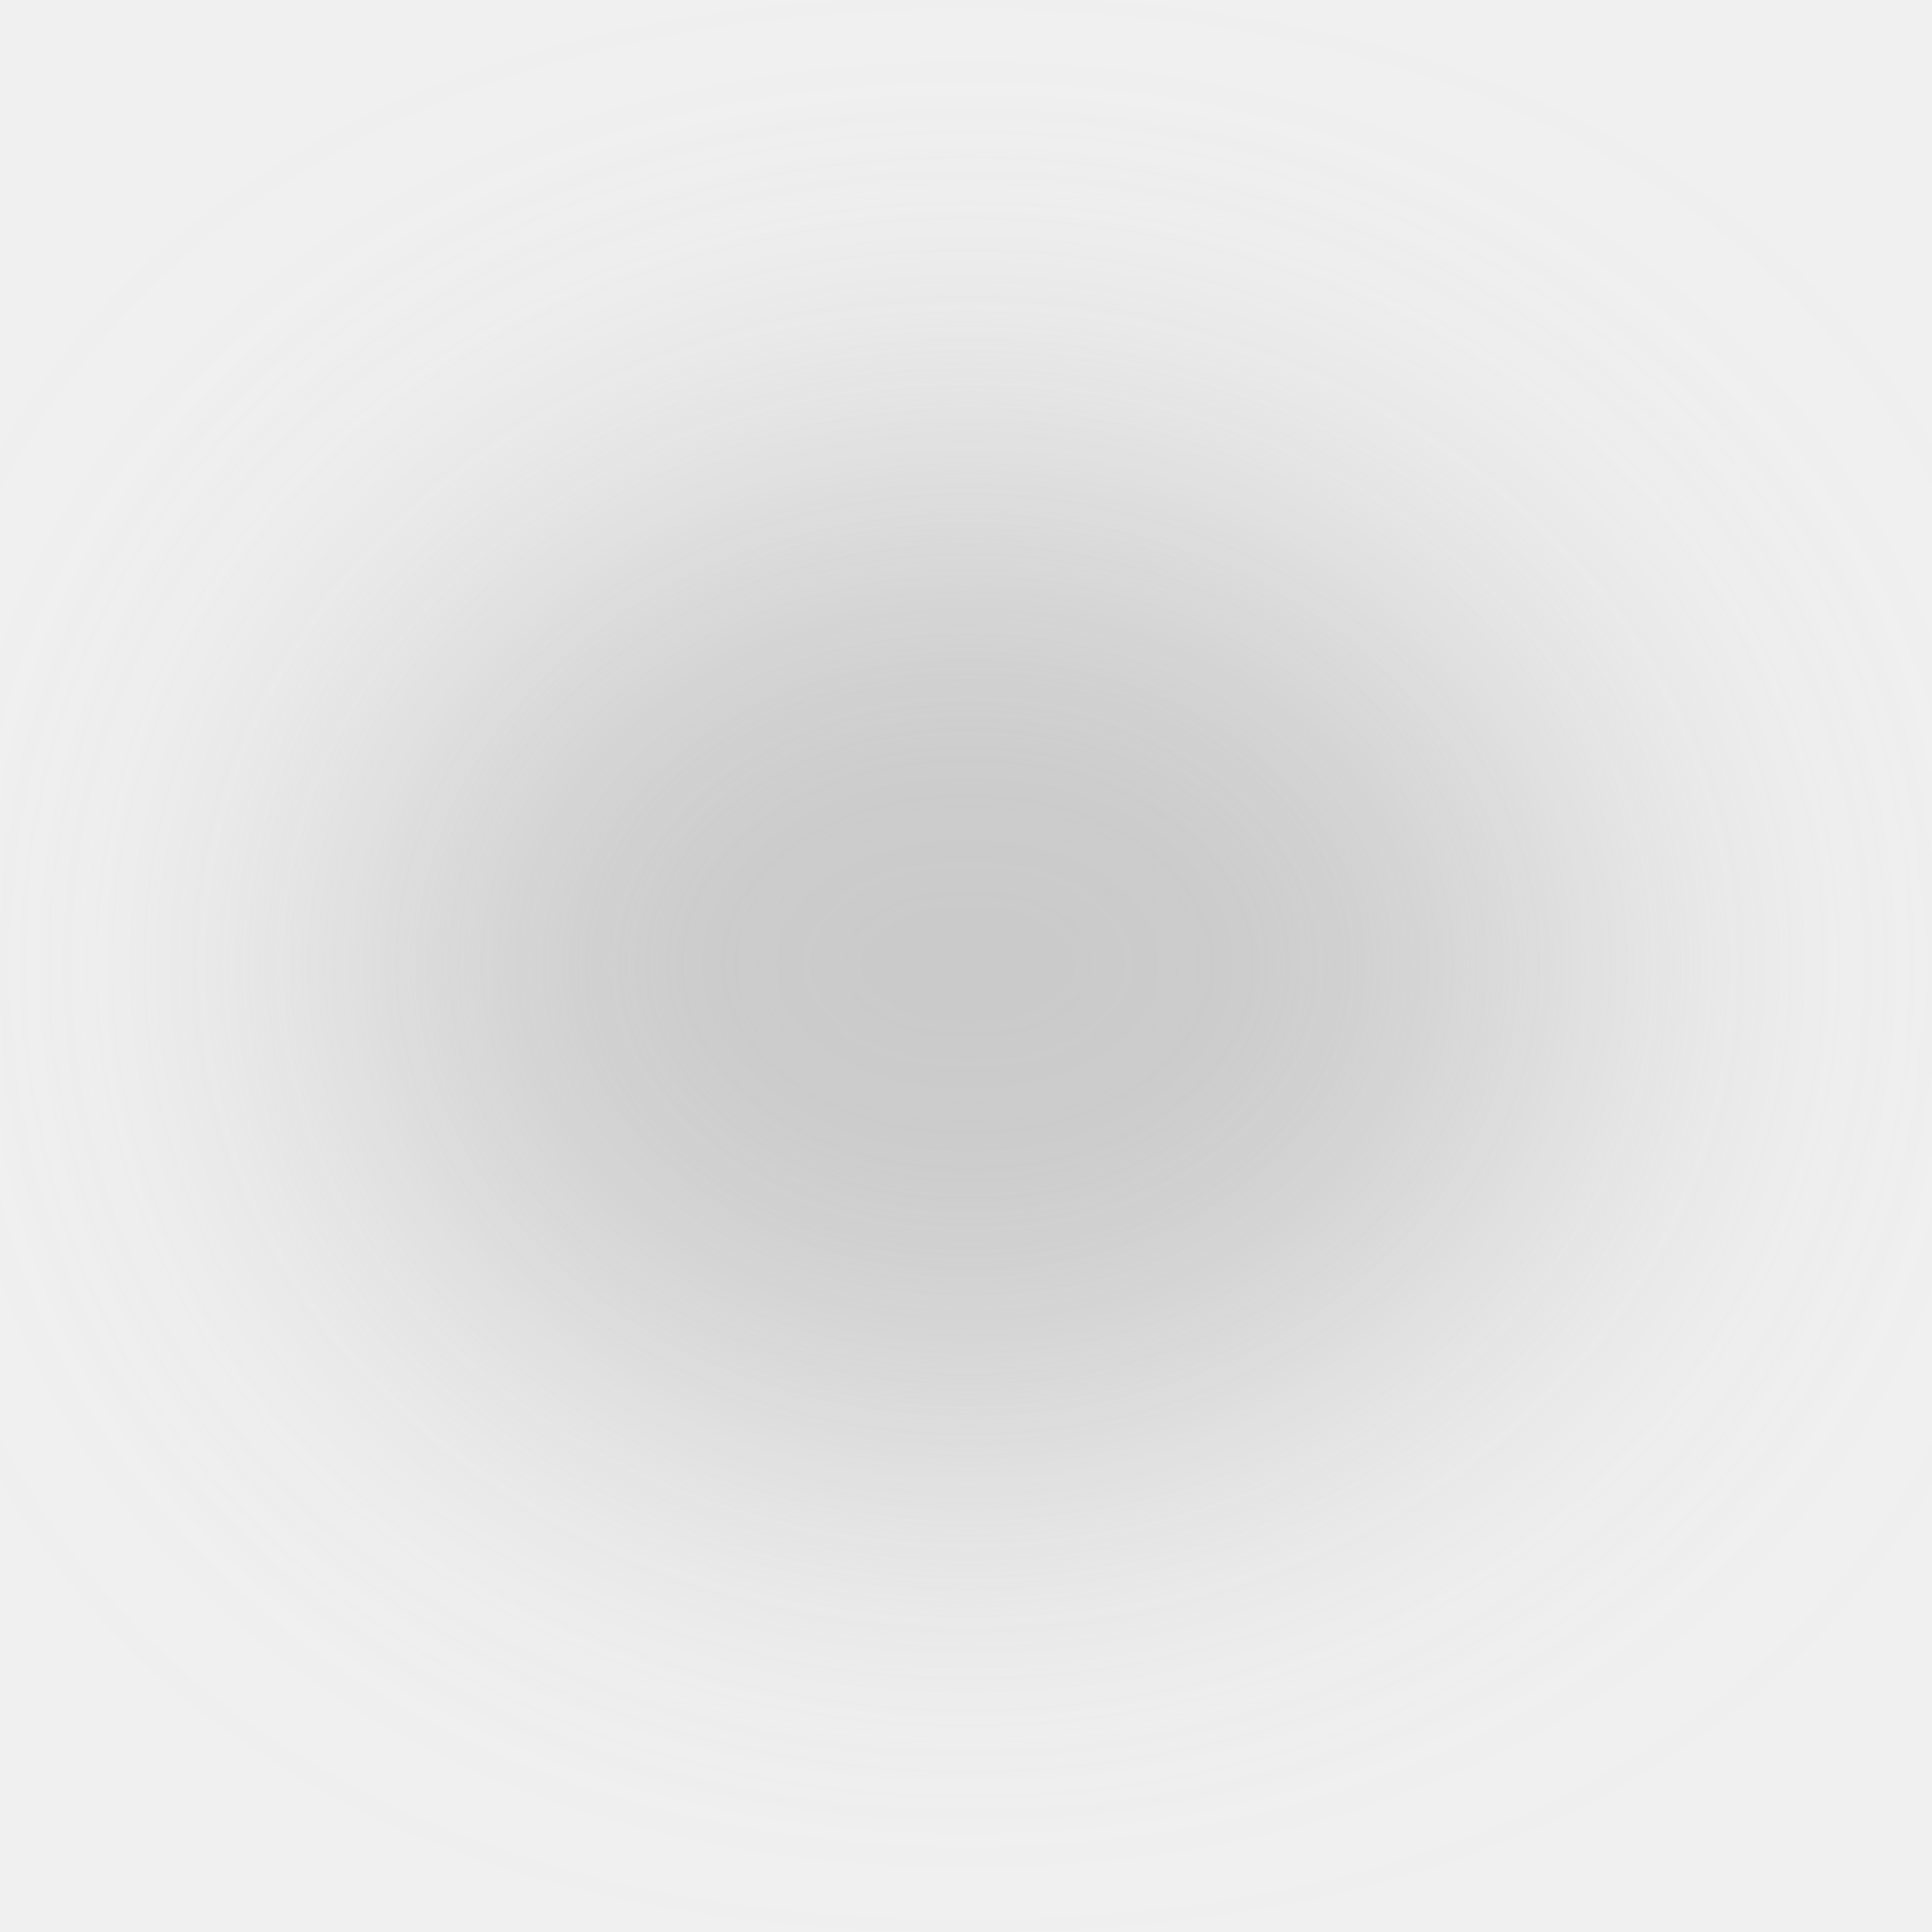
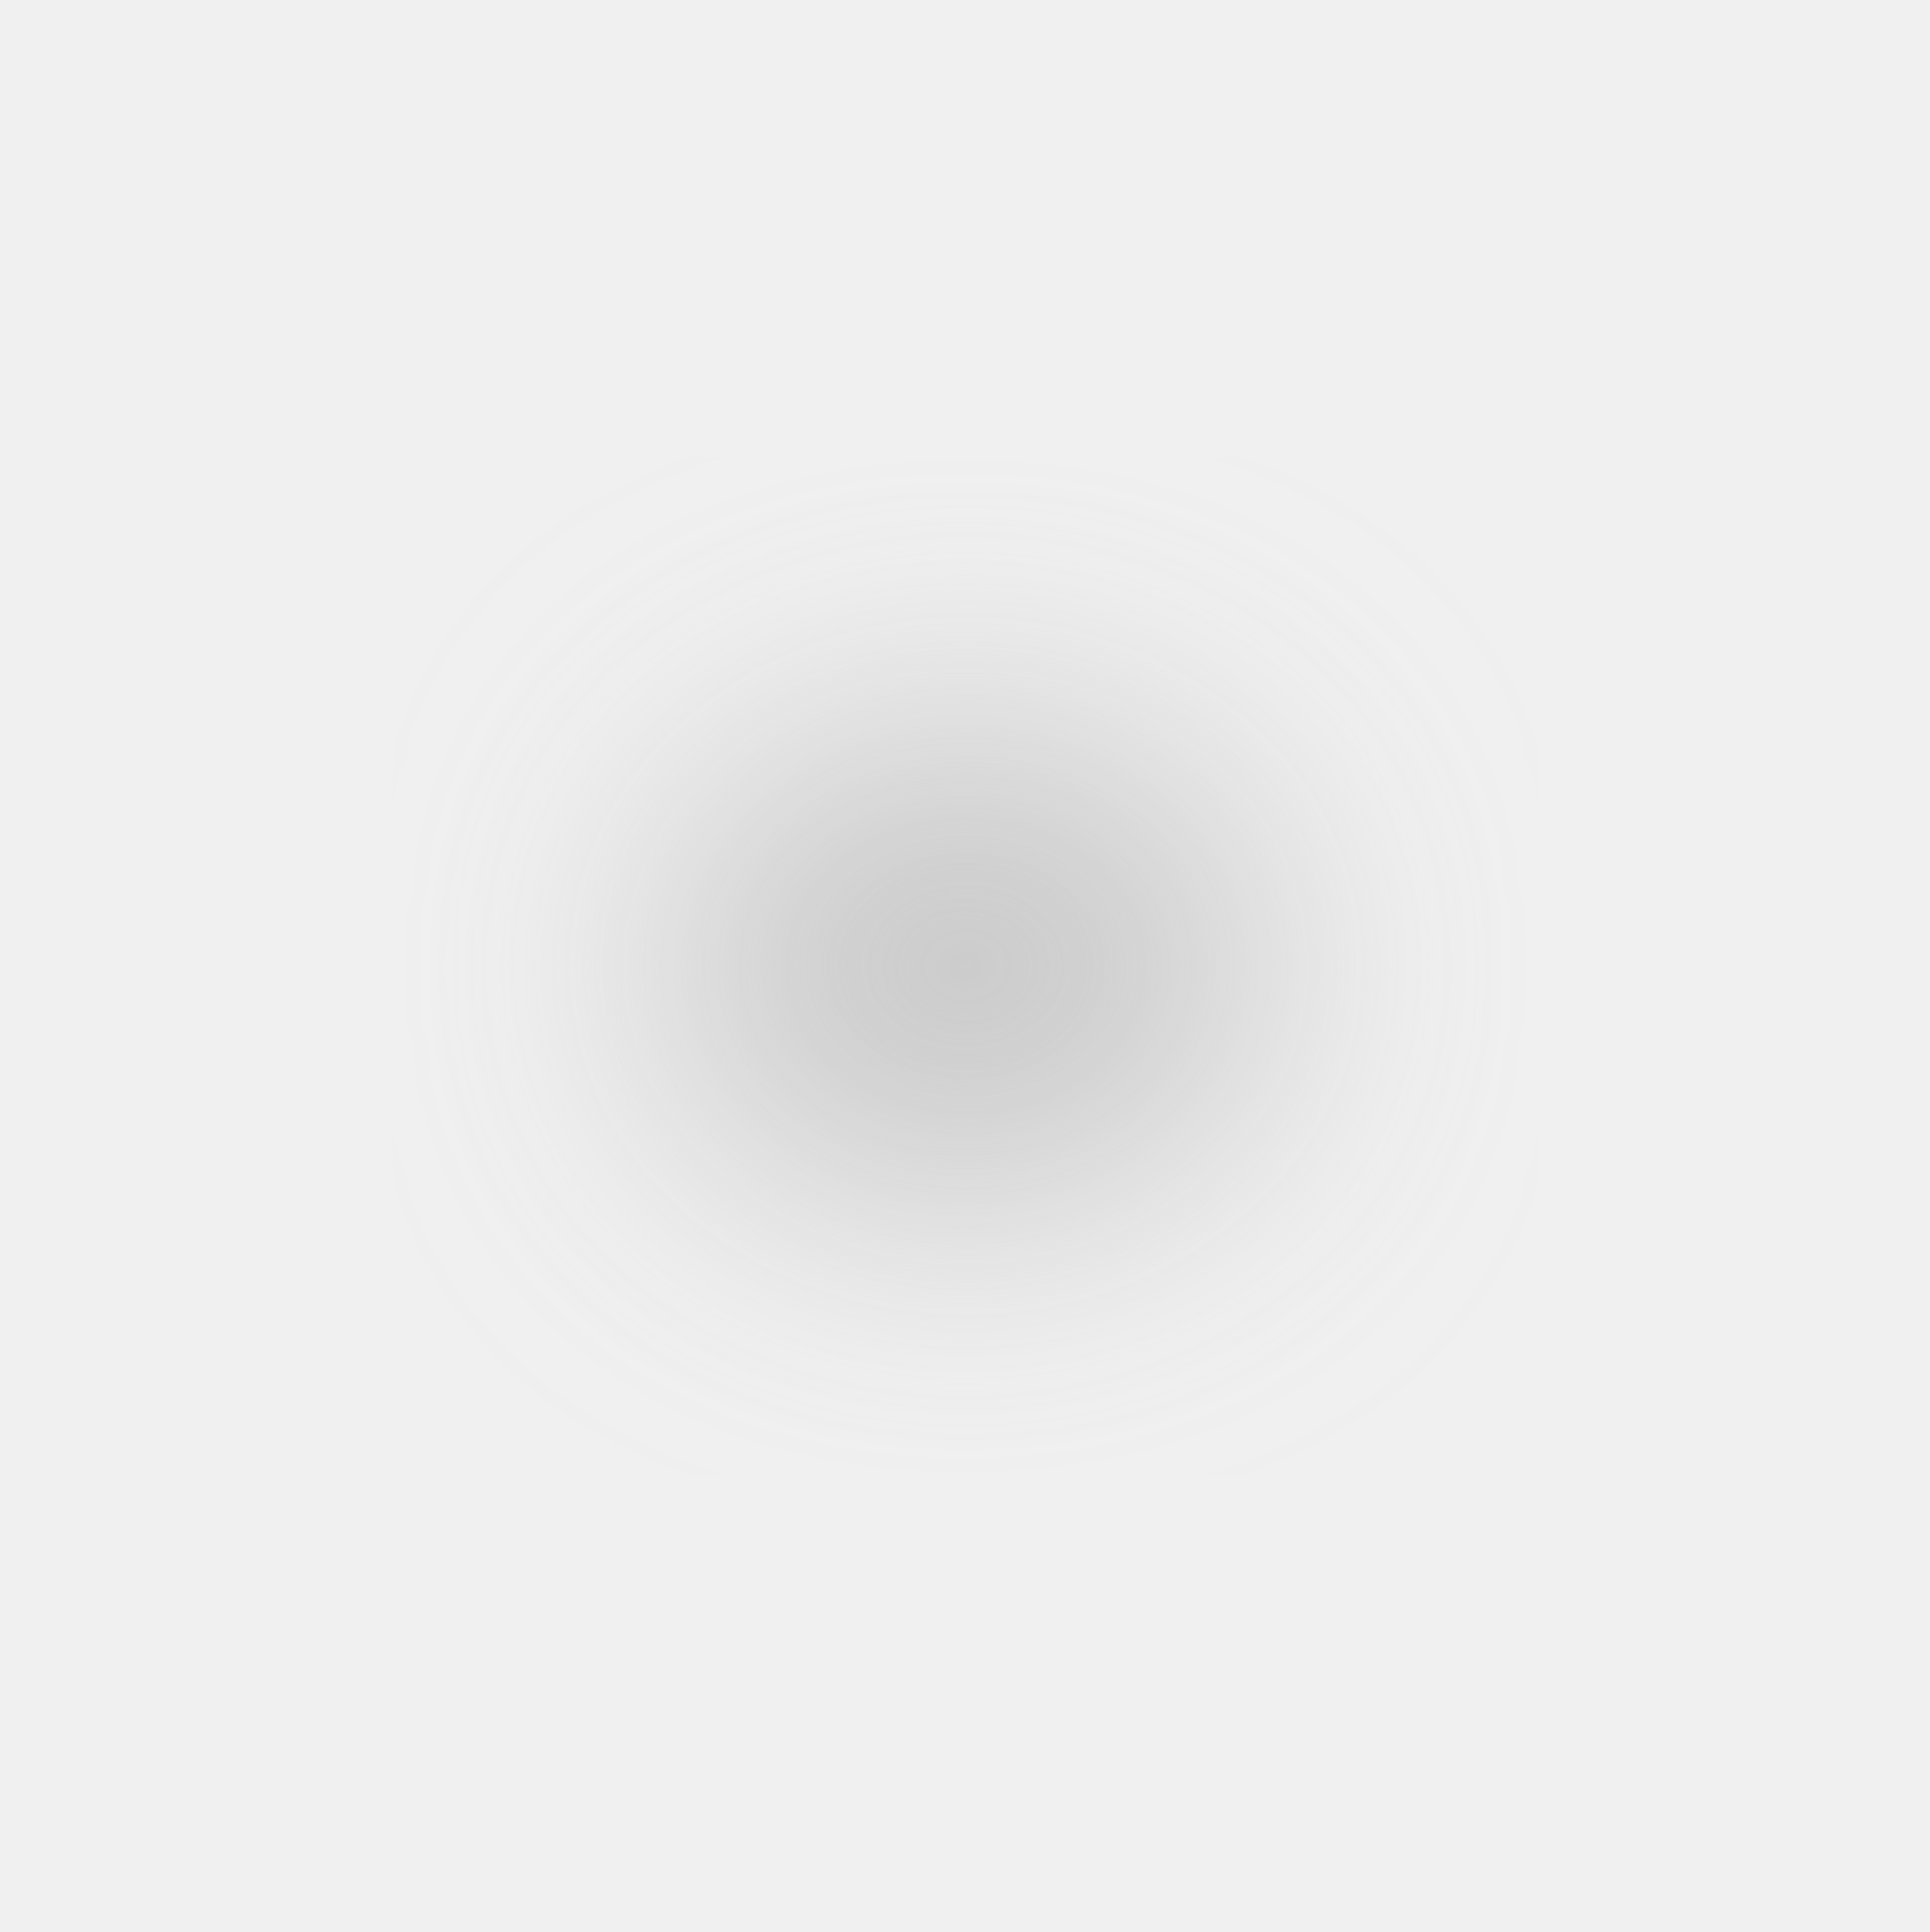
- <svg xmlns="http://www.w3.org/2000/svg" width="594" height="594" viewBox="0 0 594 594" fill="none">
-   <g clip-path="url(#clip0)">
-     <g opacity="0.6" filter="url(#filter0_f)">
-       <ellipse cx="297.5" cy="296.5" rx="190.5" ry="151.5" fill="#B0B0B0" />
-     </g>
+ <svg xmlns="http://www.w3.org/2000/svg" width="1200" height="1201" viewBox="0 0 1200 1201" fill="none">
+   <g opacity="0.6" filter="url(#filter0_f)">
+     <ellipse cx="600.5" cy="600.443" rx="190.5" ry="151.5" fill="#B0B0B0" />
  </g>
  <defs>
-     <filter id="filter0_f" x="-58" y="-20" width="711" height="633" filterUnits="userSpaceOnUse" color-interpolation-filters="sRGB">
+     <filter id="filter0_f" x="245" y="283.943" width="711" height="633" filterUnits="userSpaceOnUse" color-interpolation-filters="sRGB">
      <feFlood flood-opacity="0" result="BackgroundImageFix" />
      <feBlend mode="normal" in="SourceGraphic" in2="BackgroundImageFix" result="shape" />
      <feGaussianBlur stdDeviation="82.5" result="effect1_foregroundBlur" />
    </filter>
-     <clipPath id="clip0">
-       <rect width="594" height="594" fill="white" />
-     </clipPath>
  </defs>
</svg>
